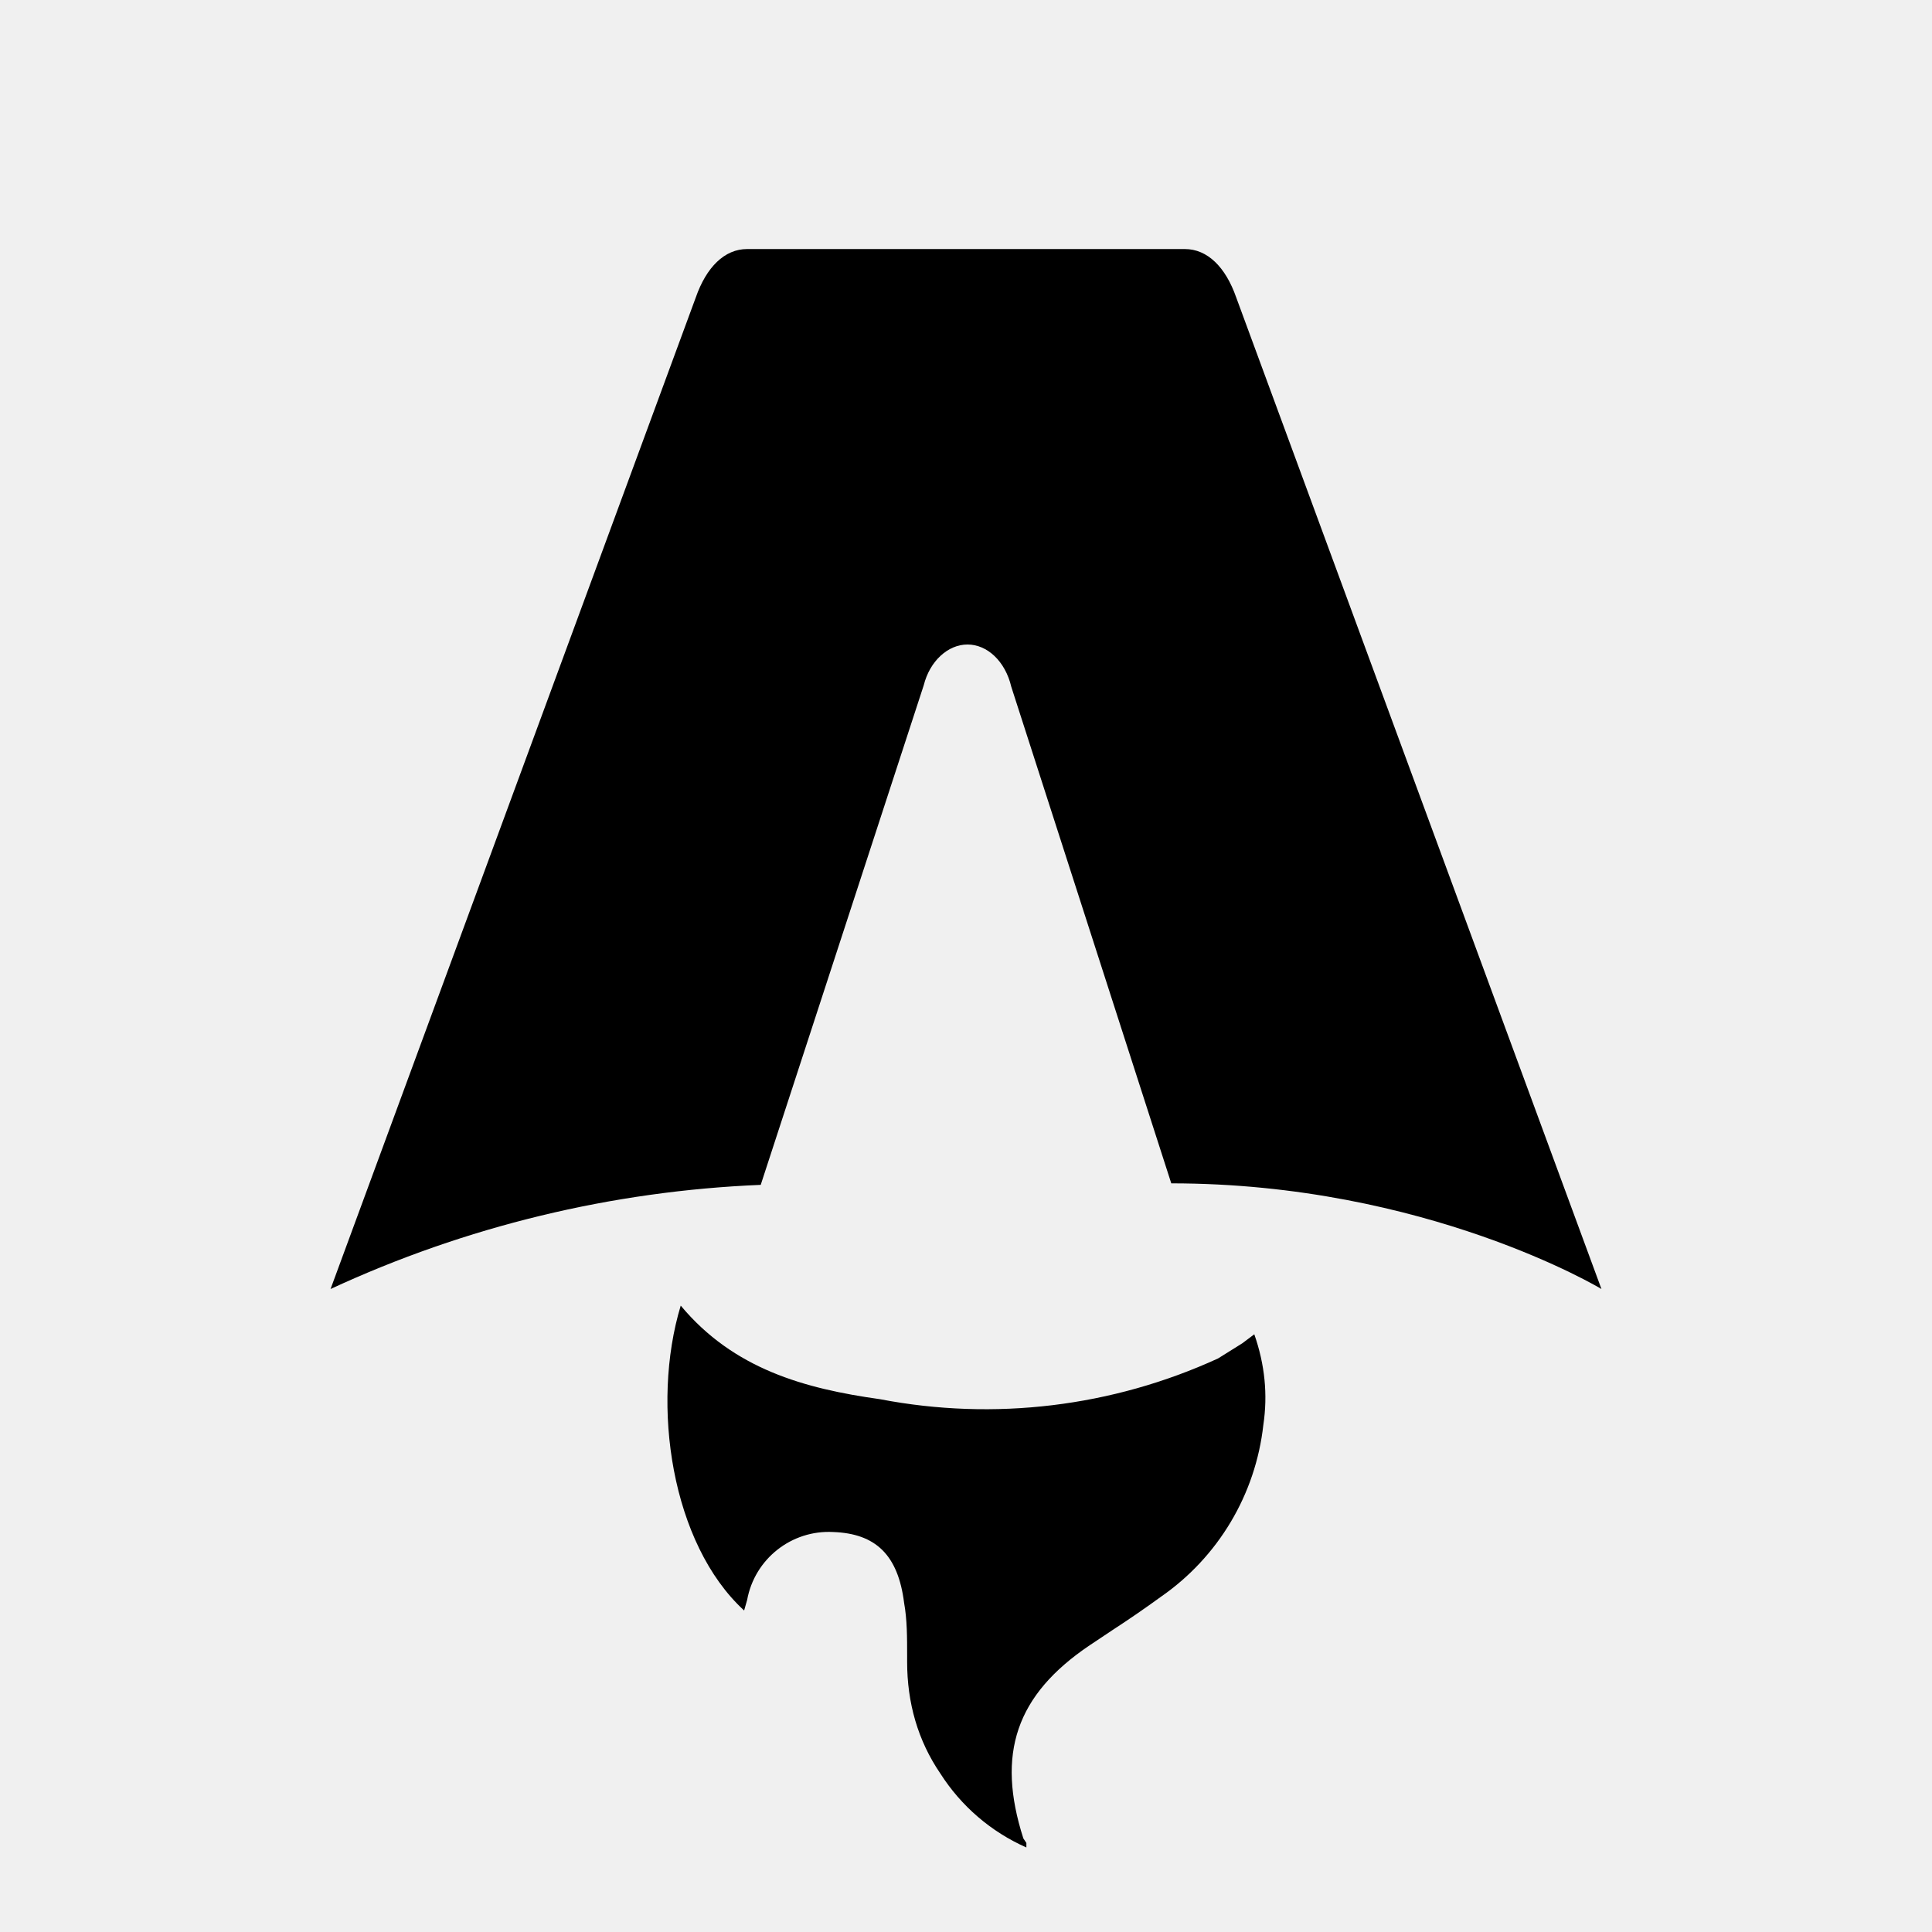
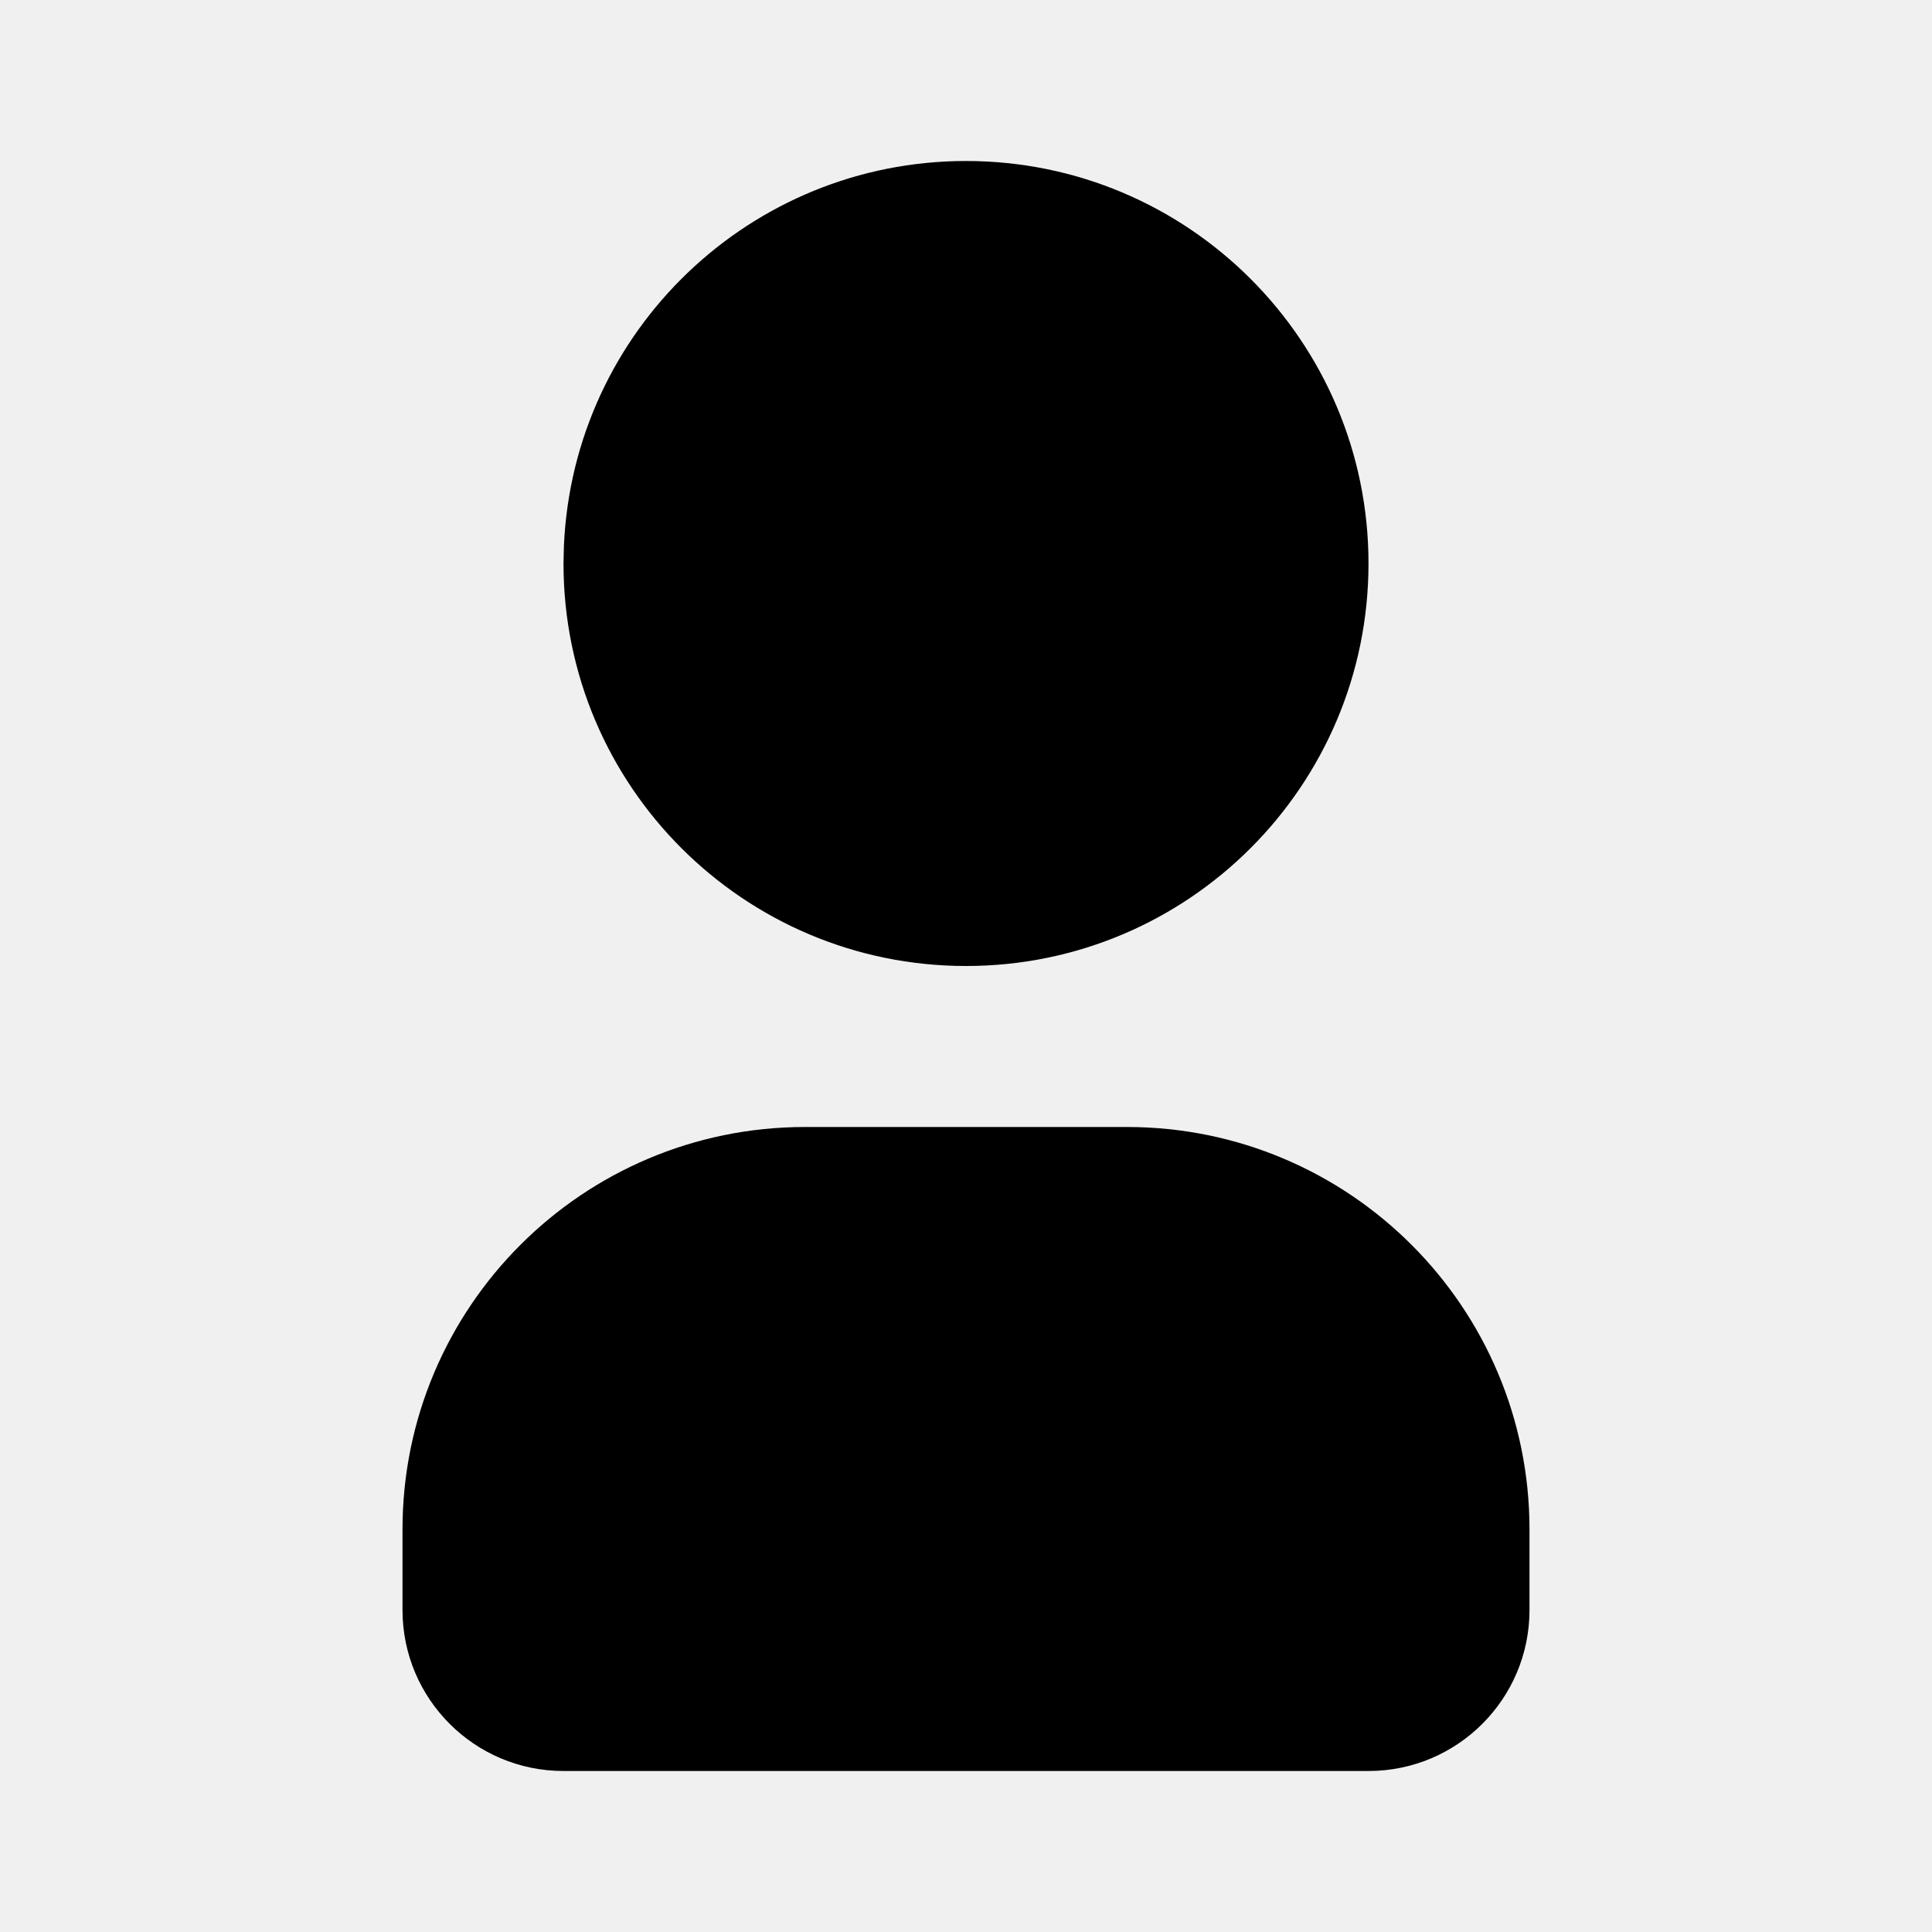
- <svg xmlns="http://www.w3.org/2000/svg" fill="none" viewBox="0 0 128 128">
-   <path d="M50.4 78.5a75.1 75.1 0 0 0-28.5 6.9l24.2-65.7c.7-2 1.9-3.2 3.4-3.2h29c1.5 0 2.7 1.2 3.4 3.2l24.2 65.7s-11.6-7-28.5-7L67 45.5c-.4-1.7-1.6-2.8-2.9-2.8-1.3 0-2.5 1.1-2.9 2.7L50.4 78.5Zm-1.1 28.2Zm-4.2-20.2c-2 6.6-.6 15.8 4.2 20.2a17.5 17.5 0 0 1 .2-.7 5.5 5.5 0 0 1 5.7-4.5c2.8.1 4.3 1.5 4.7 4.7.2 1.1.2 2.3.2 3.5v.4c0 2.7.7 5.2 2.2 7.4a13 13 0 0 0 5.7 4.9v-.3l-.2-.3c-1.8-5.6-.5-9.5 4.4-12.8l1.5-1a73 73 0 0 0 3.2-2.2 16 16 0 0 0 6.8-11.4c.3-2 .1-4-.6-6l-.8.6-1.6 1a37 37 0 0 1-22.4 2.7c-5-.7-9.7-2-13.2-6.2Z" />
-   <style>
-         path { fill: #000; }
-         @media (prefers-color-scheme: dark) {
-             path { fill: #FFF; }
-         }
-     </style>
+ <svg xmlns="http://www.w3.org/2000/svg" width="24" height="24" viewBox="0 0 24 24" fill="currentColor" class="icon icon-tabler icons-tabler-filled icon-tabler-user">
+   <path stroke="none" d="M0 0h24v24H0z" fill="none" />
+   <path d="M12 2a5 5 0 1 1 -5 5l.005 -.217a5 5 0 0 1 4.995 -4.783z" />
+   <path d="M14 14a5 5 0 0 1 5 5v1a2 2 0 0 1 -2 2h-10a2 2 0 0 1 -2 -2v-1a5 5 0 0 1 5 -5h4z" />
</svg>
